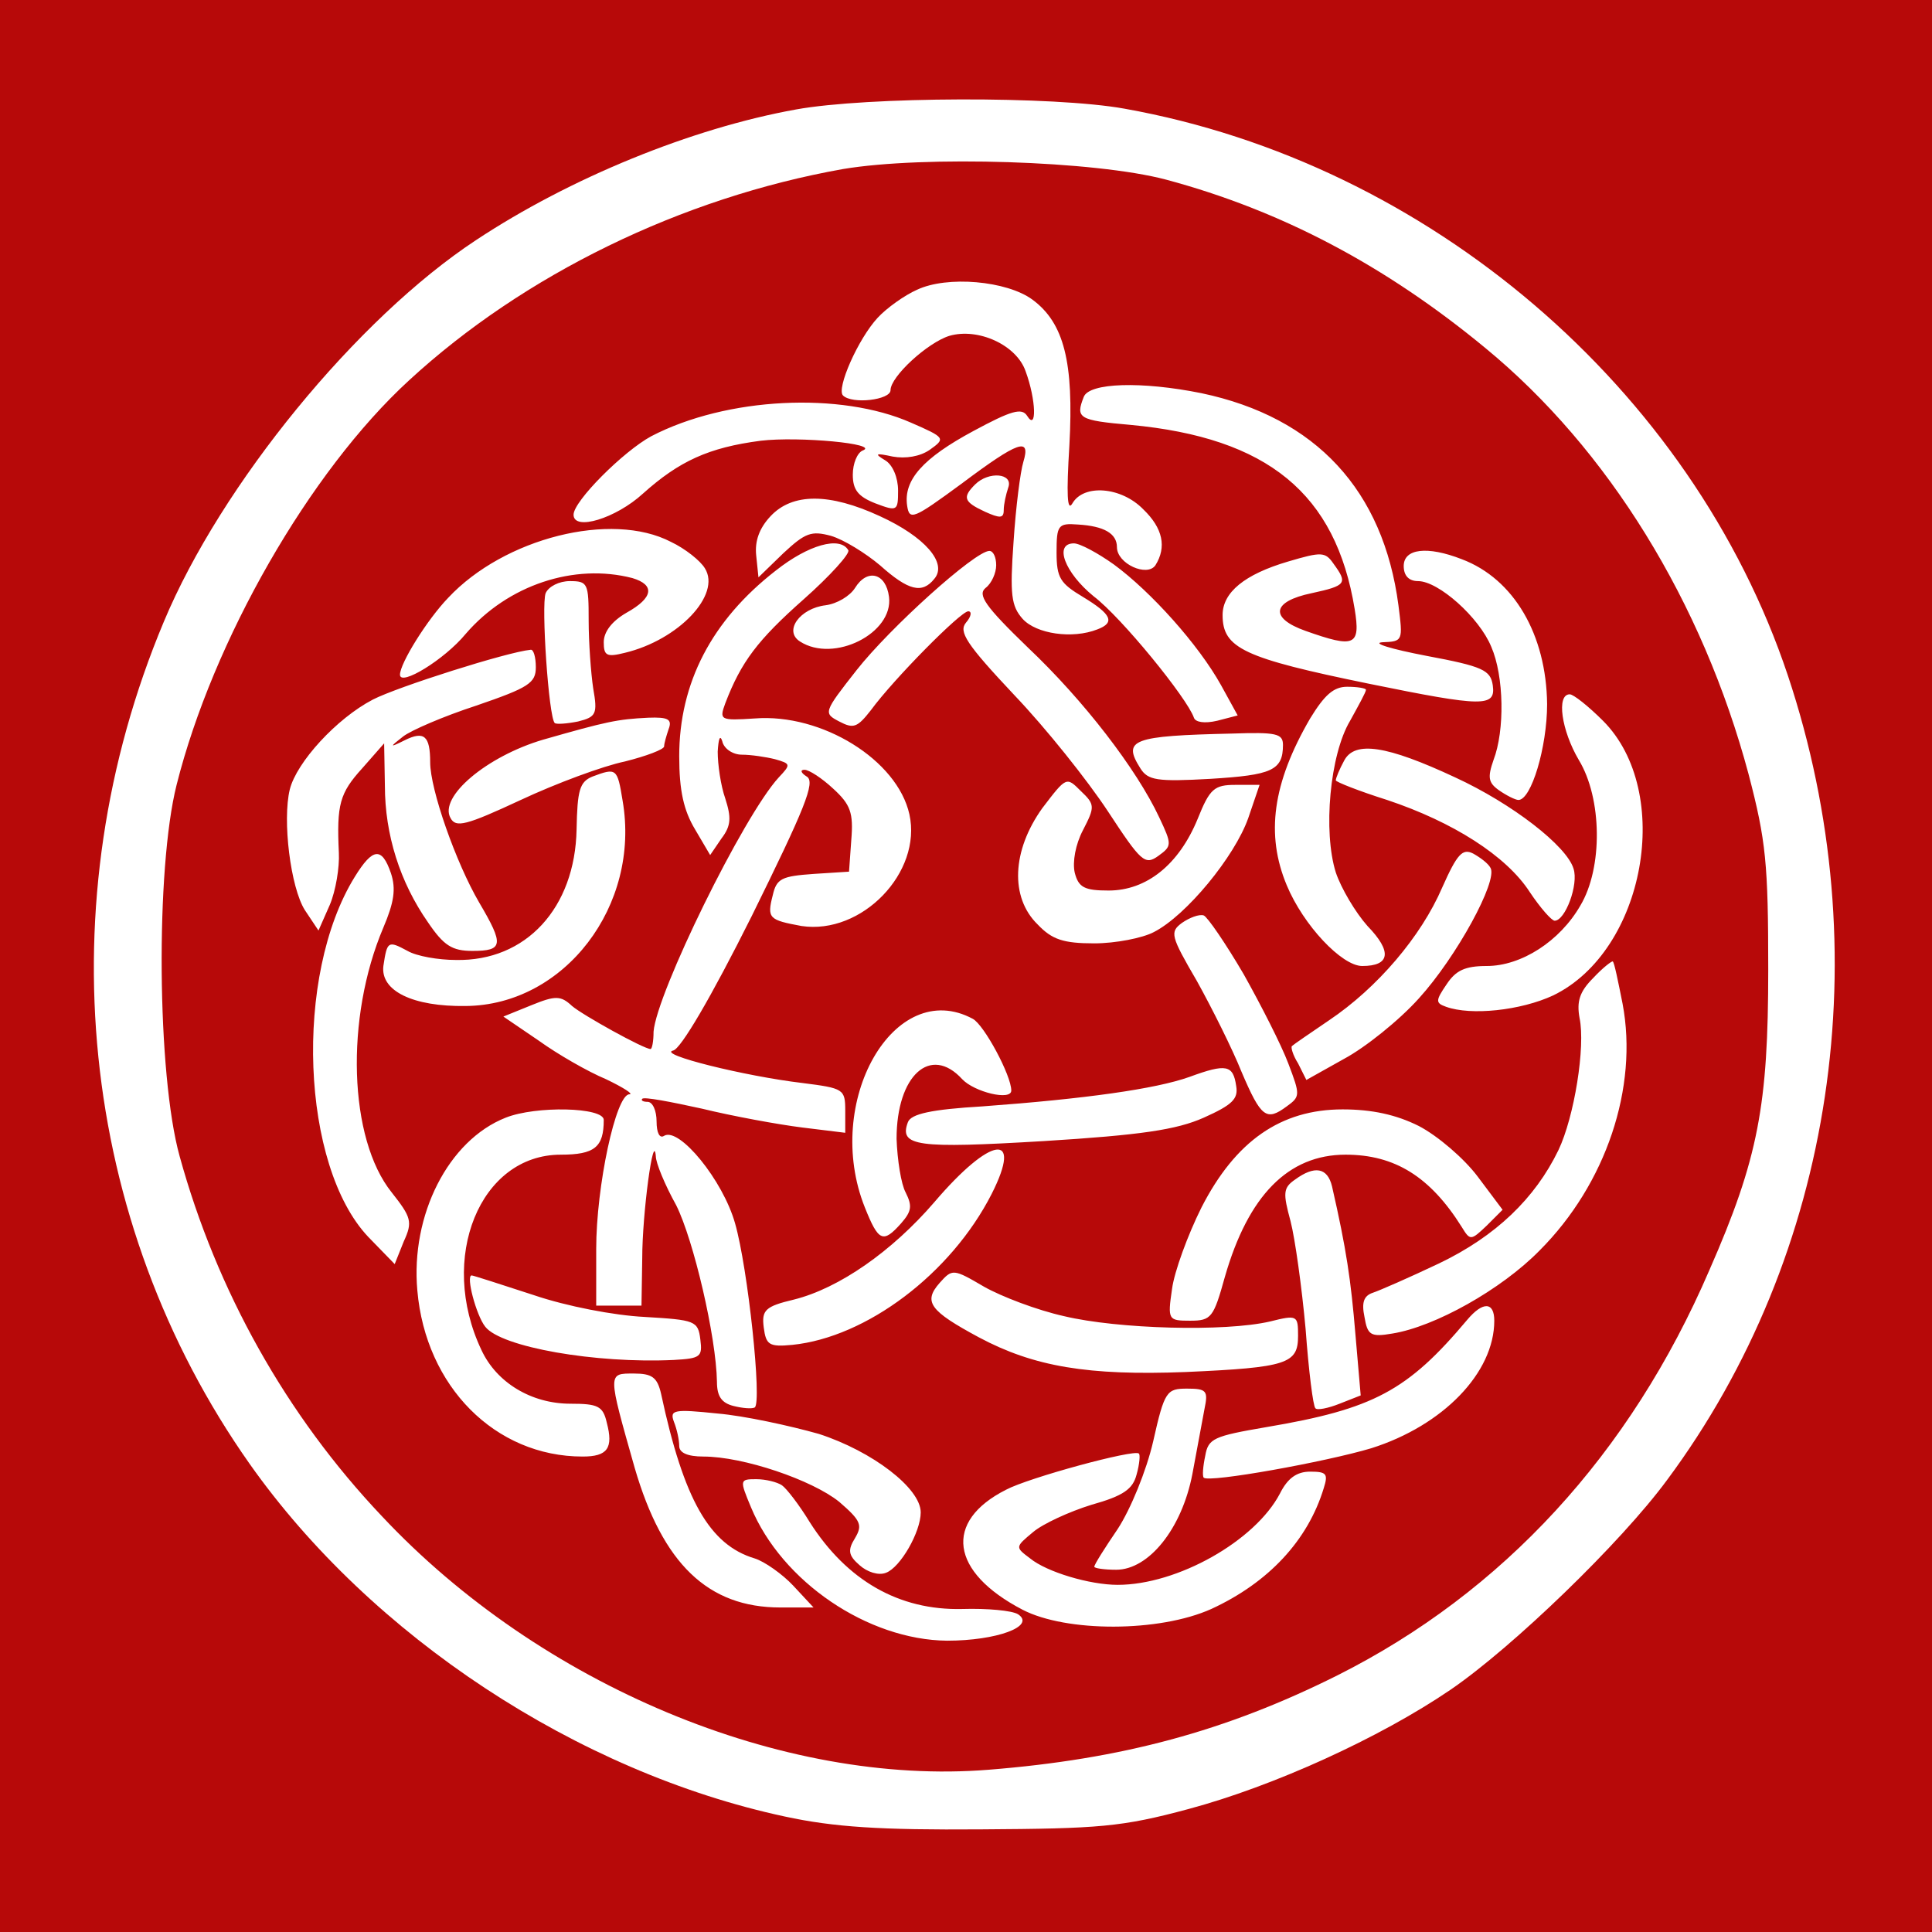
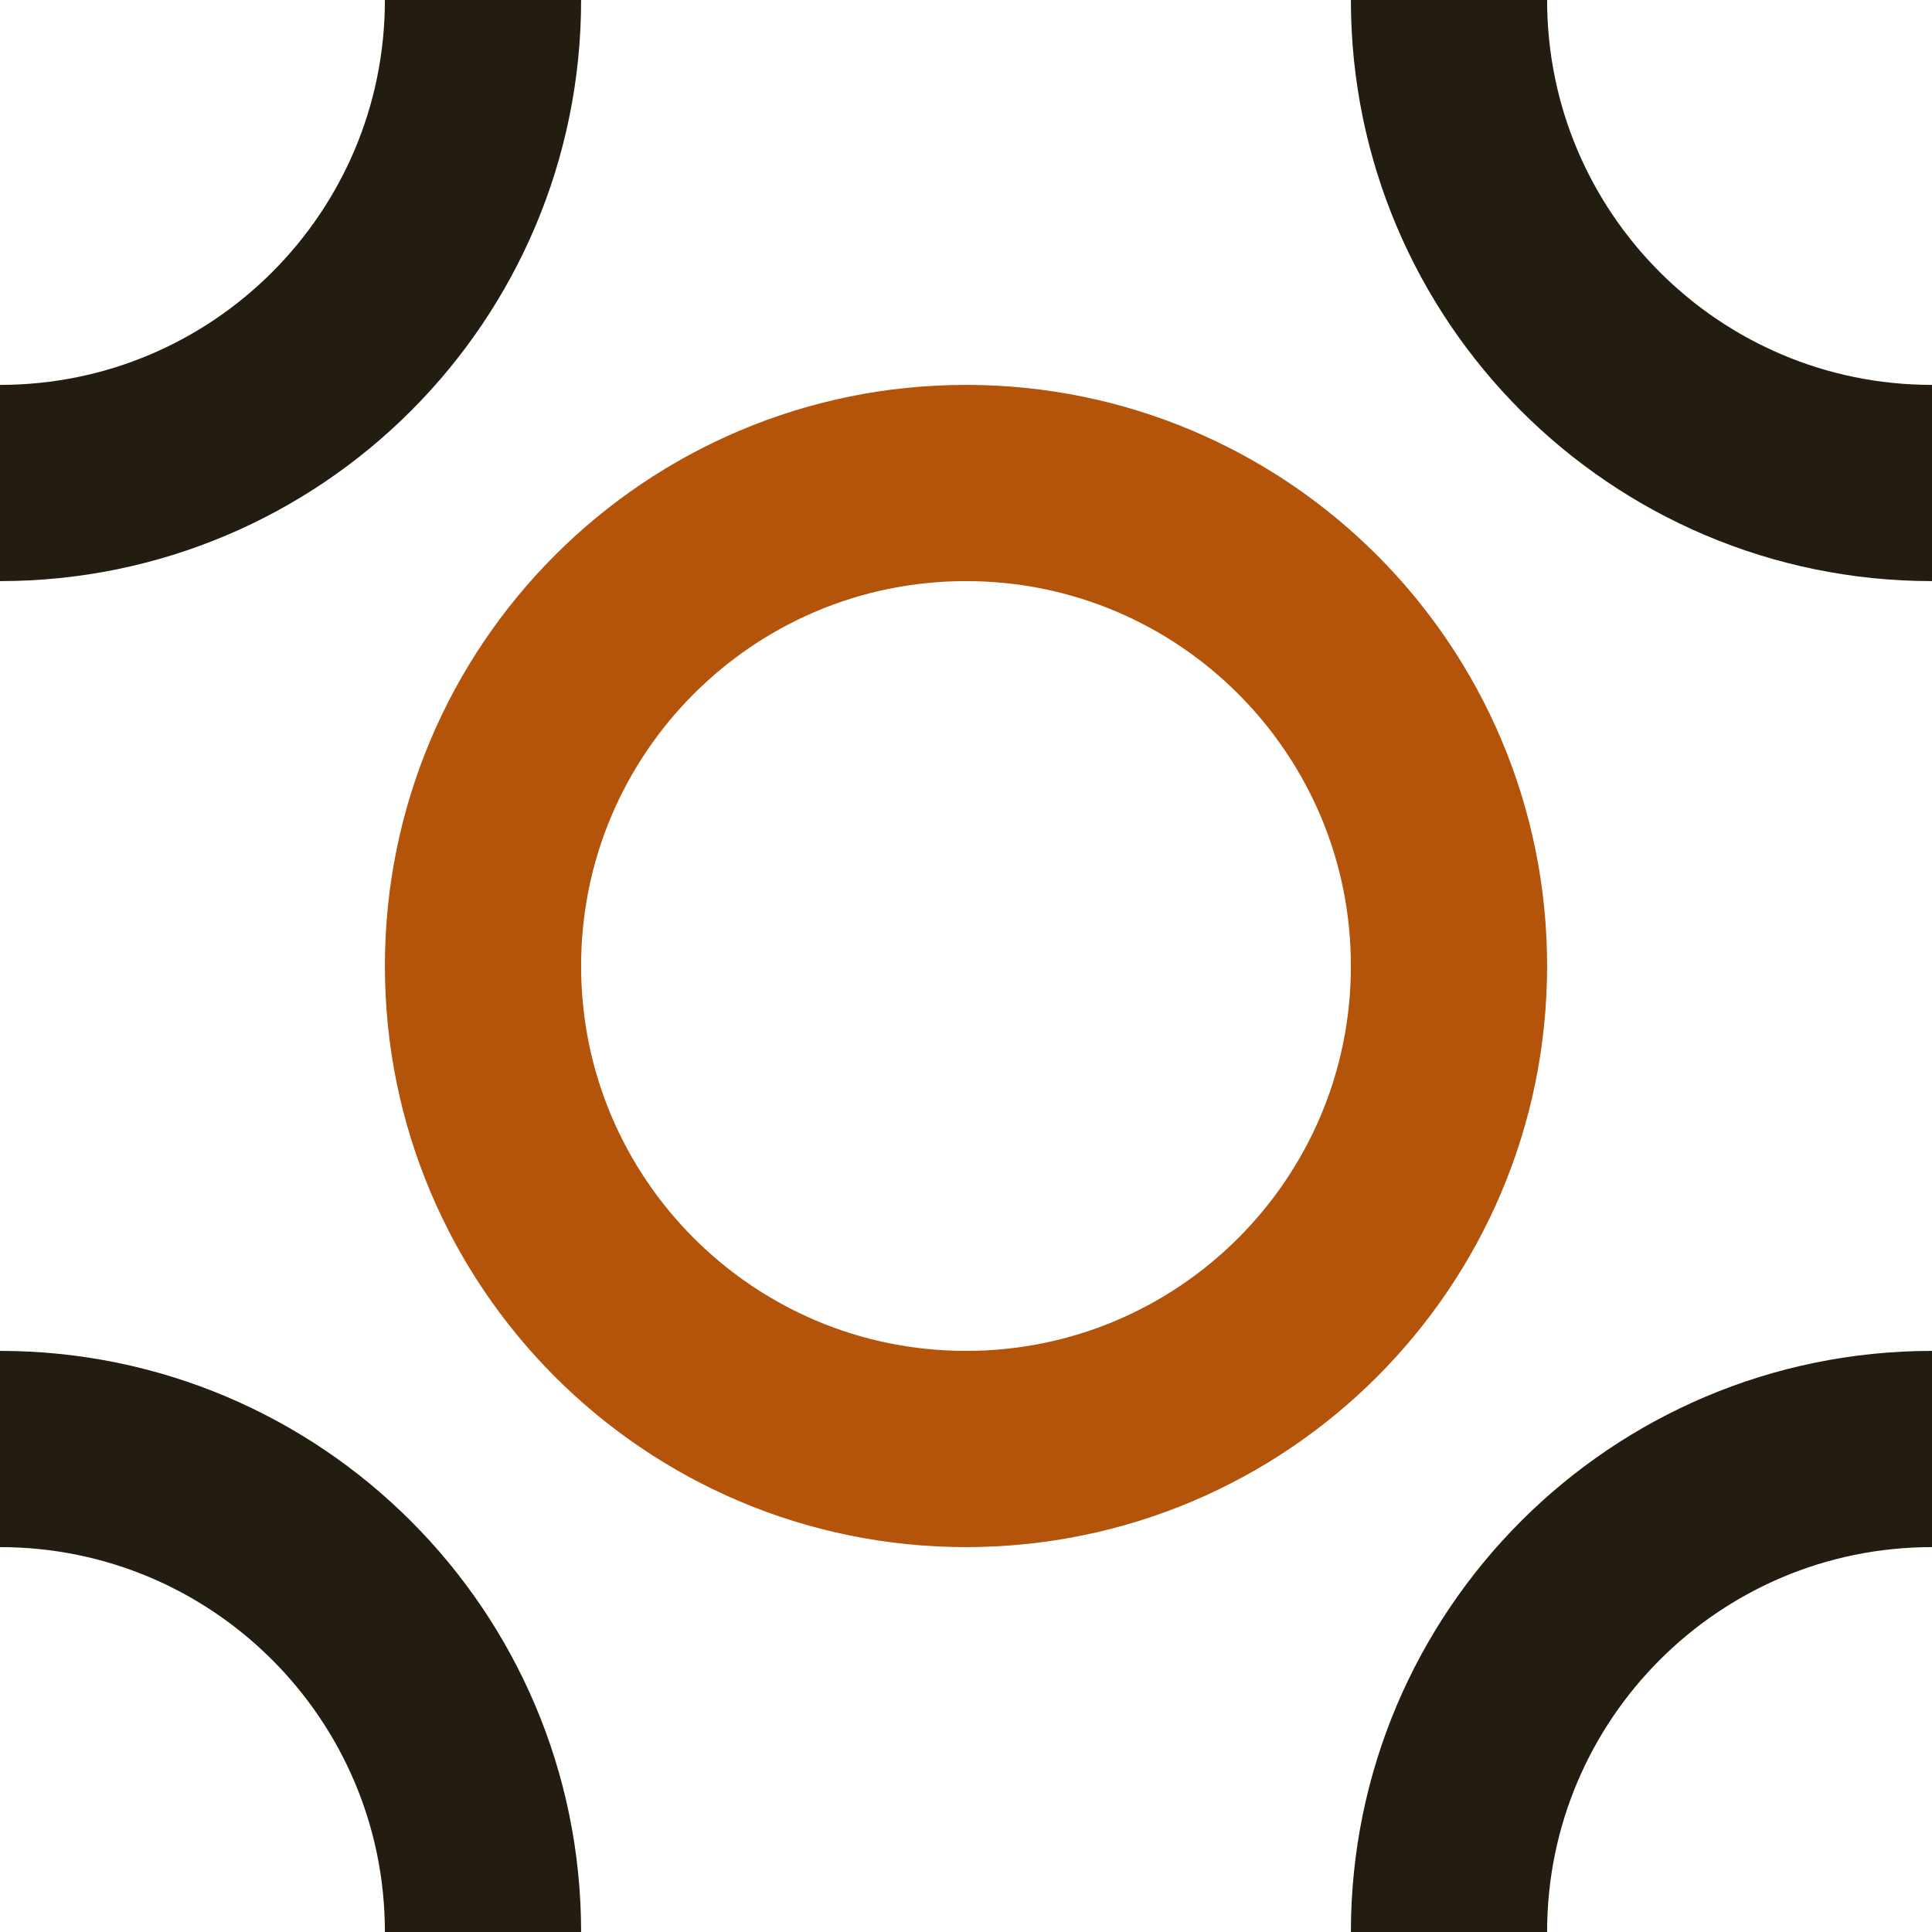
- <svg xmlns="http://www.w3.org/2000/svg" version="1.0" width="256pt" height="256pt" viewBox="0 0 256 256" preserveAspectRatio="xMidYMid meet">
-   <g transform="translate(0,256) scale(0.1,-0.1)" fill="#b70909" stroke="none">
-     <path d="M0 1280 l0 -1280 1280 0 1280 0 0 1280 0 1280 -1280 0 -1280 0 0 -1280z m1490 1136 c403 -72 752 -371 879 -751 122 -366 62 -767 -160 -1066 -61 -83 -205 -222 -287 -278 -94 -64 -235 -128 -347 -158 -89 -24 -119 -26 -275 -27 -134 -1 -195 3 -260 17 -275 59 -548 239 -709 467 -227 322 -270 744 -114 1116 76 182 256 402 414 506 124 82 285 148 424 173 94 17 341 18 435 1z" />
-     <path d="M1117 2336 c-214 -38 -423 -140 -575 -280 -132 -121 -260 -345 -308 -536 -28 -111 -26 -384 4 -492 49 -178 141 -343 268 -477 210 -224 531 -358 804 -336 176 14 314 51 462 125 219 110 388 293 493 537 65 148 78 219 78 398 0 141 -3 171 -26 259 -61 228 -186 431 -349 565 -132 109 -270 182 -423 223 -94 25 -321 32 -428 14z m251 -173 c42 -31 55 -83 49 -193 -4 -65 -3 -89 4 -77 15 26 65 22 94 -8 26 -25 31 -50 16 -74 -11 -16 -51 2 -51 24 0 18 -17 28 -52 30 -26 2 -28 -1 -28 -37 0 -34 5 -41 35 -59 38 -23 43 -34 19 -43 -33 -13 -81 -6 -99 14 -15 17 -17 32 -12 102 3 46 9 93 13 106 10 33 -6 28 -82 -29 -64 -47 -69 -49 -72 -29 -5 34 21 63 88 99 50 27 64 31 71 20 13 -21 12 21 -2 59 -12 35 -63 58 -101 47 -29 -9 -78 -54 -78 -72 0 -13 -51 -19 -63 -7 -9 9 20 75 46 103 12 13 36 30 52 37 40 19 119 12 153 -13z m224 -124 c152 -32 241 -129 261 -281 6 -47 6 -48 -21 -49 -15 -1 11 -9 58 -18 75 -14 85 -19 88 -39 4 -29 -12 -29 -164 2 -166 34 -194 47 -194 91 0 30 29 54 87 71 44 13 49 13 60 -3 19 -26 17 -29 -29 -39 -53 -11 -56 -33 -8 -50 65 -23 73 -20 65 29 -25 153 -115 227 -297 244 -69 6 -73 9 -62 37 7 19 77 21 156 5z m-385 -39 c46 -20 46 -21 25 -36 -13 -9 -32 -12 -49 -9 -23 5 -25 4 -10 -5 10 -6 17 -23 17 -40 0 -27 -1 -28 -30 -17 -23 9 -30 18 -30 38 0 15 6 29 13 32 24 9 -85 19 -135 13 -69 -9 -108 -27 -156 -70 -36 -33 -92 -50 -92 -28 0 18 66 84 103 104 100 52 251 59 344 18z m129 -86 c-3 -9 -6 -22 -6 -30 0 -11 -5 -11 -25 -2 -28 13 -30 19 -13 36 18 18 51 15 44 -4z m-170 -38 c59 -27 90 -62 72 -83 -16 -20 -34 -16 -72 18 -19 16 -48 34 -65 39 -26 7 -34 4 -63 -23 l-33 -32 -3 29 c-2 19 4 36 19 52 29 31 78 31 145 0z m-277 -34 c19 -9 39 -25 45 -35 22 -35 -35 -95 -106 -112 -24 -6 -28 -4 -28 14 0 14 11 28 30 39 36 20 38 37 8 46 -77 20 -165 -9 -221 -74 -28 -34 -87 -70 -87 -54 0 15 36 73 64 102 74 79 216 115 295 74z m235 -11 c3 -4 -24 -34 -59 -65 -61 -54 -83 -83 -104 -138 -8 -22 -7 -23 39 -20 89 7 189 -55 205 -127 17 -77 -63 -160 -143 -148 -43 8 -46 10 -38 41 5 22 12 25 54 28 l47 3 3 42 c3 36 -1 47 -24 68 -15 14 -32 25 -38 25 -6 0 -5 -4 3 -9 12 -7 -3 -43 -73 -185 -54 -108 -94 -176 -104 -178 -22 -5 95 -34 171 -43 55 -7 57 -8 57 -37 l0 -29 -57 7 c-32 4 -92 15 -133 25 -41 9 -77 16 -79 13 -2 -2 1 -4 7 -4 7 0 12 -12 12 -26 0 -15 4 -23 10 -19 20 12 78 -59 94 -116 17 -59 36 -238 26 -244 -4 -2 -16 -1 -28 2 -16 4 -22 13 -22 32 -1 60 -31 188 -54 234 -15 27 -27 56 -27 65 -3 35 -18 -76 -18 -135 l-1 -63 -30 0 -30 0 0 75 c0 83 26 205 44 205 6 0 -8 9 -31 20 -24 10 -64 33 -89 51 l-47 32 37 15 c32 13 39 13 54 -1 14 -12 95 -57 104 -57 2 0 4 10 4 23 4 51 119 286 166 337 16 17 16 18 -5 24 -12 3 -32 6 -44 6 -12 0 -24 8 -26 18 -3 9 -5 3 -6 -14 0 -17 4 -45 10 -62 8 -25 8 -36 -5 -53 l-15 -22 -20 34 c-15 25 -21 51 -21 97 0 97 43 180 128 246 43 34 85 46 96 27z m352 -19 c49 -36 112 -106 142 -160 l22 -40 -27 -7 c-17 -4 -29 -2 -31 4 -9 26 -96 133 -133 161 -38 31 -53 70 -26 70 8 0 32 -13 53 -28z m-156 -1 c0 -10 -6 -24 -14 -30 -11 -9 -1 -24 56 -79 74 -70 144 -161 174 -225 17 -36 17 -38 -1 -51 -18 -13 -23 -8 -67 59 -27 41 -82 110 -124 154 -64 68 -74 84 -64 96 7 8 8 15 3 15 -10 0 -99 -90 -129 -131 -18 -23 -23 -25 -42 -15 -21 11 -21 12 23 68 44 56 157 158 176 158 5 0 9 -8 9 -19z m617 8 c69 -26 112 -100 113 -192 0 -57 -21 -127 -38 -127 -4 0 -16 6 -26 13 -14 10 -15 17 -7 40 15 39 14 111 -3 150 -16 39 -70 87 -97 87 -12 0 -19 7 -19 20 0 23 31 27 77 9z m-759 -50 c6 -48 -73 -88 -118 -59 -22 14 0 44 34 48 15 2 32 12 39 23 16 26 41 20 45 -12z m-398 -31 c0 -29 3 -70 6 -90 6 -34 4 -38 -20 -44 -15 -3 -29 -4 -31 -2 -8 8 -18 156 -12 172 4 9 18 16 32 16 24 0 25 -3 25 -52z m-70 -62 c0 -21 -9 -27 -79 -51 -43 -14 -87 -33 -97 -41 -18 -14 -18 -15 2 -5 26 13 34 6 34 -29 0 -36 34 -133 65 -186 33 -56 32 -64 -9 -64 -27 0 -38 7 -59 38 -37 53 -57 116 -57 181 l-1 56 -29 -33 c-30 -33 -34 -48 -31 -112 1 -19 -4 -50 -12 -69 l-15 -34 -18 27 c-19 30 -30 119 -20 160 9 36 62 94 110 119 33 17 178 63 209 66 4 1 7 -10 7 -23z m1100 -30 c0 -3 -10 -21 -21 -41 -27 -45 -36 -147 -19 -201 7 -21 26 -53 42 -71 33 -34 30 -53 -7 -53 -27 0 -78 54 -100 107 -28 67 -19 135 31 221 19 31 31 42 49 42 14 0 25 -2 25 -4z m314 -41 c94 -94 56 -305 -66 -364 -43 -20 -109 -27 -142 -15 -14 5 -14 8 1 30 12 18 24 24 53 24 46 0 97 33 124 80 30 50 29 142 -2 193 -23 39 -30 87 -12 87 5 0 25 -16 44 -35z m-1238 -11 c-3 -9 -6 -19 -6 -23 0 -4 -24 -13 -52 -20 -29 -6 -91 -29 -138 -51 -73 -34 -86 -37 -93 -24 -16 28 48 82 123 104 84 24 98 27 139 29 26 1 32 -2 27 -15z m814 -21 c0 -34 -15 -40 -96 -45 -71 -4 -83 -2 -93 14 -24 38 -11 43 122 46 58 2 67 0 67 -15z m228 -43 c76 -35 148 -91 157 -121 7 -21 -11 -69 -25 -69 -4 0 -19 17 -33 38 -31 48 -102 93 -189 122 -38 12 -68 24 -68 26 0 3 5 15 11 26 14 27 57 20 147 -22z m-1103 -31 c24 -139 -77 -271 -208 -272 -70 -1 -113 20 -109 53 5 33 6 34 32 20 12 -7 41 -12 64 -12 93 -2 158 69 160 173 1 52 4 63 21 70 32 12 33 11 40 -32z m610 -39 c-10 -19 -14 -42 -11 -56 5 -20 13 -24 45 -24 50 0 93 34 118 95 16 40 22 45 50 45 l32 0 -15 -44 c-18 -51 -82 -129 -125 -151 -15 -8 -51 -15 -79 -15 -41 0 -56 5 -75 25 -37 36 -34 98 6 154 32 42 32 42 51 23 19 -18 19 -21 3 -52z m540 -50 c10 -17 -45 -118 -95 -173 -26 -29 -71 -65 -99 -80 l-50 -28 -11 22 c-7 11 -10 22 -8 23 2 2 24 17 49 34 64 43 122 111 150 176 20 45 27 52 41 45 9 -5 20 -13 23 -19z m-1457 -7 c7 -21 4 -39 -10 -72 -51 -120 -46 -280 11 -351 26 -33 28 -39 16 -65 l-12 -30 -35 36 c-89 94 -99 346 -18 477 24 39 36 40 48 5z m1130 -134 c23 -41 50 -94 59 -118 16 -42 16 -44 -2 -57 -27 -20 -34 -15 -60 46 -12 30 -39 84 -59 120 -35 60 -36 65 -20 77 10 7 23 12 29 10 5 -2 29 -37 53 -78z m502 -39 c21 -111 -22 -239 -110 -327 -51 -52 -139 -101 -195 -110 -29 -5 -33 -2 -37 22 -4 19 -1 28 11 32 9 3 48 20 88 39 75 36 127 86 158 150 21 44 36 137 28 175 -4 22 0 35 18 53 13 14 25 23 26 22 2 -1 7 -26 13 -56z m-861 -20 c15 -8 51 -75 51 -95 0 -14 -49 -2 -65 15 -42 46 -87 5 -87 -79 1 -28 6 -60 12 -71 9 -18 8 -25 -6 -41 -24 -27 -30 -24 -48 21 -56 140 39 306 143 250z m349 -89 c3 -17 -5 -25 -43 -42 -36 -16 -83 -23 -212 -31 -168 -10 -192 -7 -180 25 4 11 31 17 99 21 136 10 229 23 274 39 49 18 58 16 62 -12z m-838 -45 c0 -36 -12 -46 -57 -46 -107 0 -163 -137 -105 -259 20 -43 66 -71 118 -71 36 0 43 -3 48 -25 9 -34 1 -45 -32 -45 -116 0 -208 93 -219 220 -9 100 41 199 117 229 40 16 130 14 130 -3z m1080 -8 c25 -13 60 -43 78 -67 l33 -44 -21 -21 c-21 -20 -22 -20 -33 -2 -42 67 -89 96 -154 96 -76 0 -129 -54 -160 -162 -15 -54 -18 -58 -46 -58 -29 0 -30 1 -24 42 3 23 21 72 39 108 45 88 105 130 187 130 39 0 71 -7 101 -22z m-566 -90 c-54 -106 -166 -190 -264 -200 -31 -3 -35 0 -38 23 -3 23 2 28 40 37 60 15 130 64 186 129 75 88 118 94 76 11z m451 10 c19 -83 25 -124 31 -196 l7 -81 -28 -11 c-15 -6 -30 -9 -32 -6 -3 2 -9 50 -13 105 -5 55 -14 120 -20 143 -10 37 -10 44 6 55 26 19 43 16 49 -9z m-355 -172 c71 -17 213 -21 273 -7 36 9 37 8 37 -19 0 -37 -14 -42 -149 -48 -129 -5 -201 7 -274 46 -65 35 -74 47 -52 72 17 19 18 19 59 -5 23 -13 70 -31 106 -39z m-703 28 c44 -15 107 -27 147 -29 67 -4 71 -5 74 -30 3 -23 0 -25 -35 -27 -104 -5 -229 17 -250 44 -12 15 -26 68 -18 68 2 0 39 -12 82 -26z m1273 -34 c0 -69 -68 -139 -163 -169 -60 -18 -215 -46 -222 -39 -2 2 -1 15 2 29 4 23 11 26 81 38 142 24 187 48 266 142 21 25 36 24 36 -1z m-1104 -97 c30 -140 64 -200 124 -218 13 -4 37 -21 51 -36 l27 -29 -44 0 c-96 0 -156 58 -193 185 -36 127 -36 125 -1 125 24 0 31 -5 36 -27z m720 -20 c-3 -16 -10 -54 -16 -86 -14 -73 -58 -127 -101 -127 -16 0 -29 2 -29 4 0 3 14 25 31 50 17 26 38 77 47 116 15 67 18 70 45 70 26 0 28 -3 23 -27z m-511 -33 c71 -23 135 -72 135 -104 0 -26 -27 -73 -46 -80 -10 -4 -25 1 -35 10 -15 13 -16 20 -6 36 10 17 8 23 -21 48 -36 29 -127 60 -180 60 -21 0 -32 5 -32 14 0 8 -3 22 -7 32 -6 16 0 17 58 11 35 -3 95 -16 134 -27z m421 -54 c-5 -19 -17 -28 -60 -40 -29 -9 -64 -25 -77 -36 -24 -20 -24 -20 -4 -35 22 -18 79 -35 116 -35 79 0 182 58 215 121 10 20 22 29 40 29 22 0 24 -3 18 -22 -21 -69 -73 -125 -149 -160 -69 -31 -192 -31 -250 -1 -96 50 -105 117 -22 159 30 16 170 54 176 48 2 -1 1 -14 -3 -28z m-470 -14 c6 -4 23 -26 37 -49 49 -77 118 -117 202 -115 33 1 66 -2 74 -7 24 -16 -29 -35 -94 -35 -105 1 -219 78 -260 177 -15 36 -15 37 7 37 13 0 28 -4 34 -8z" />
+ <svg xmlns="http://www.w3.org/2000/svg" id="svg-logo" viewBox="0 0 64 64" fill="none" aria-label="Hari Balaji — Truchet tile mark">
+   <g stroke="#231c11" stroke-width="6.5" stroke-linecap="butt">
+     <path d="M16 0 A16 16 0 0 1 0 16" />
+     <path d="M48 0 A16 16 0 0 0 64 16" />
+     <path d="M0 48 A16 16 0 0 1 16 64" />
+     <path d="M64 48 A16 16 0 0 0 48 64" />
+   </g>
+   <g stroke="#b4530a" stroke-width="6.5" stroke-linecap="butt">
+     <path d="M32 16 A16 16 0 0 1 48 32" />
+     <path d="M48 32 A16 16 0 0 1 32 48" />
+     <path d="M32 48 A16 16 0 0 1 16 32" />
+     <path d="M16 32 A16 16 0 0 1 32 16" />
  </g>
</svg>
